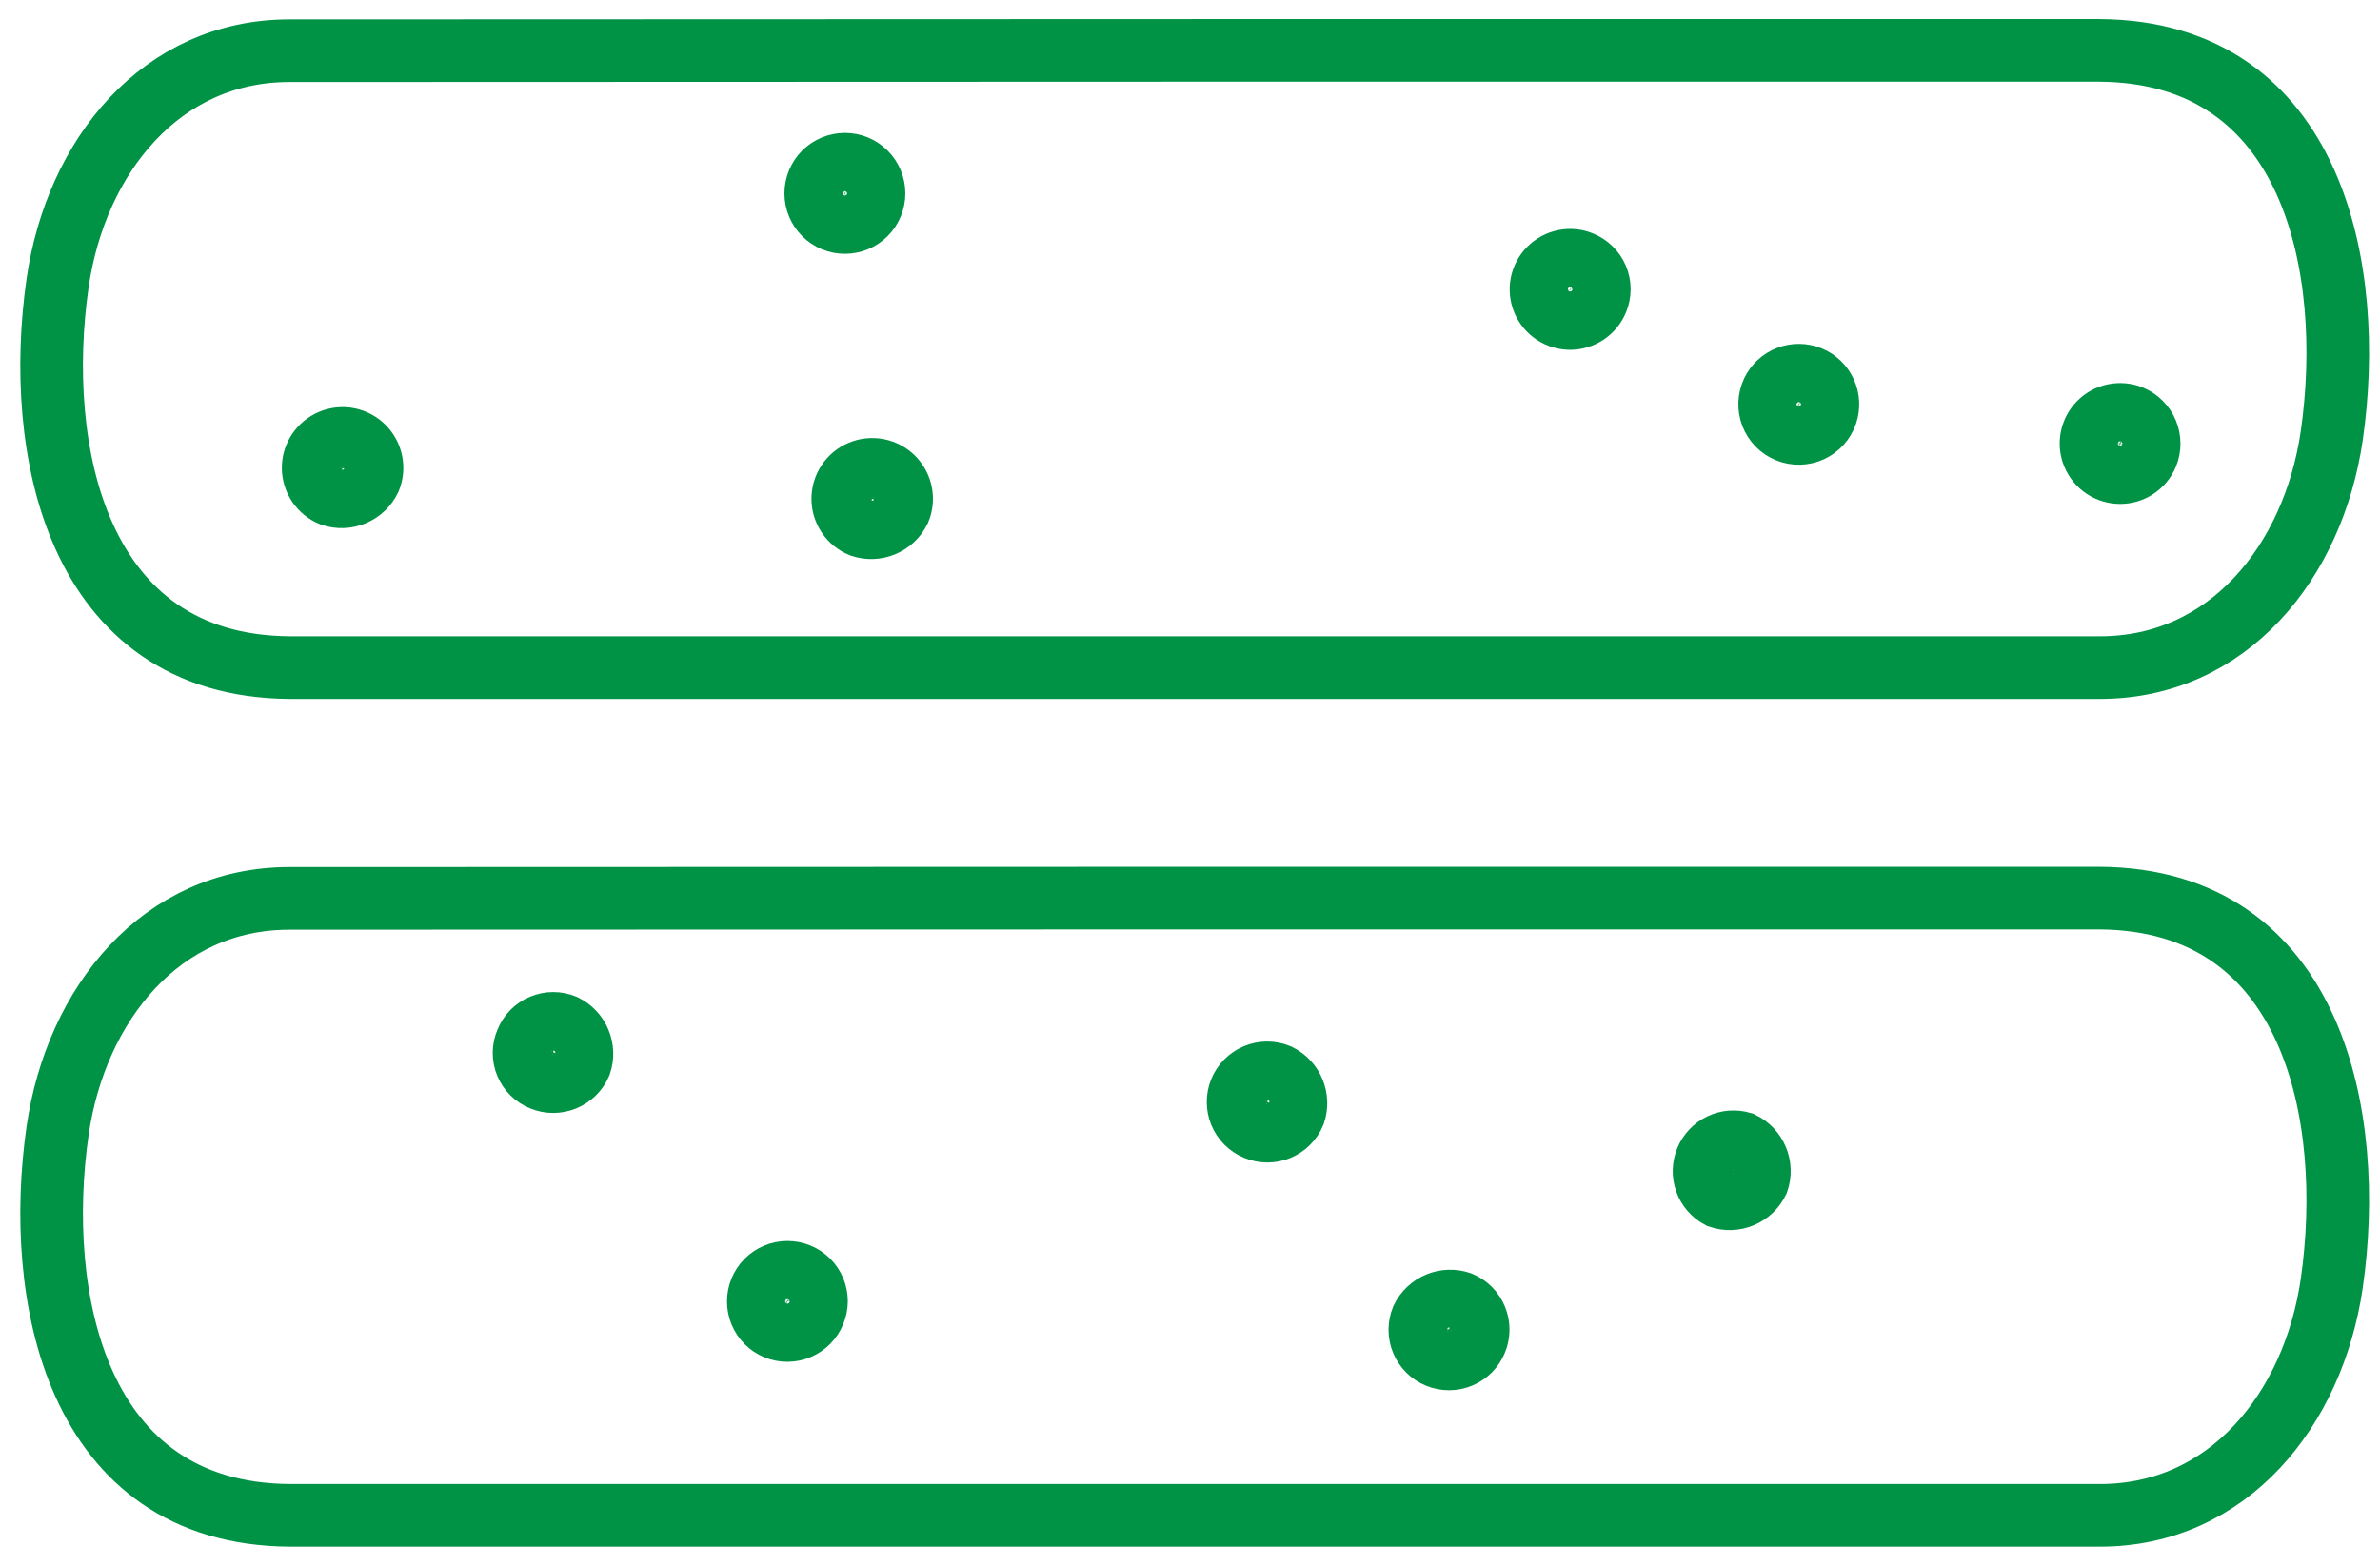
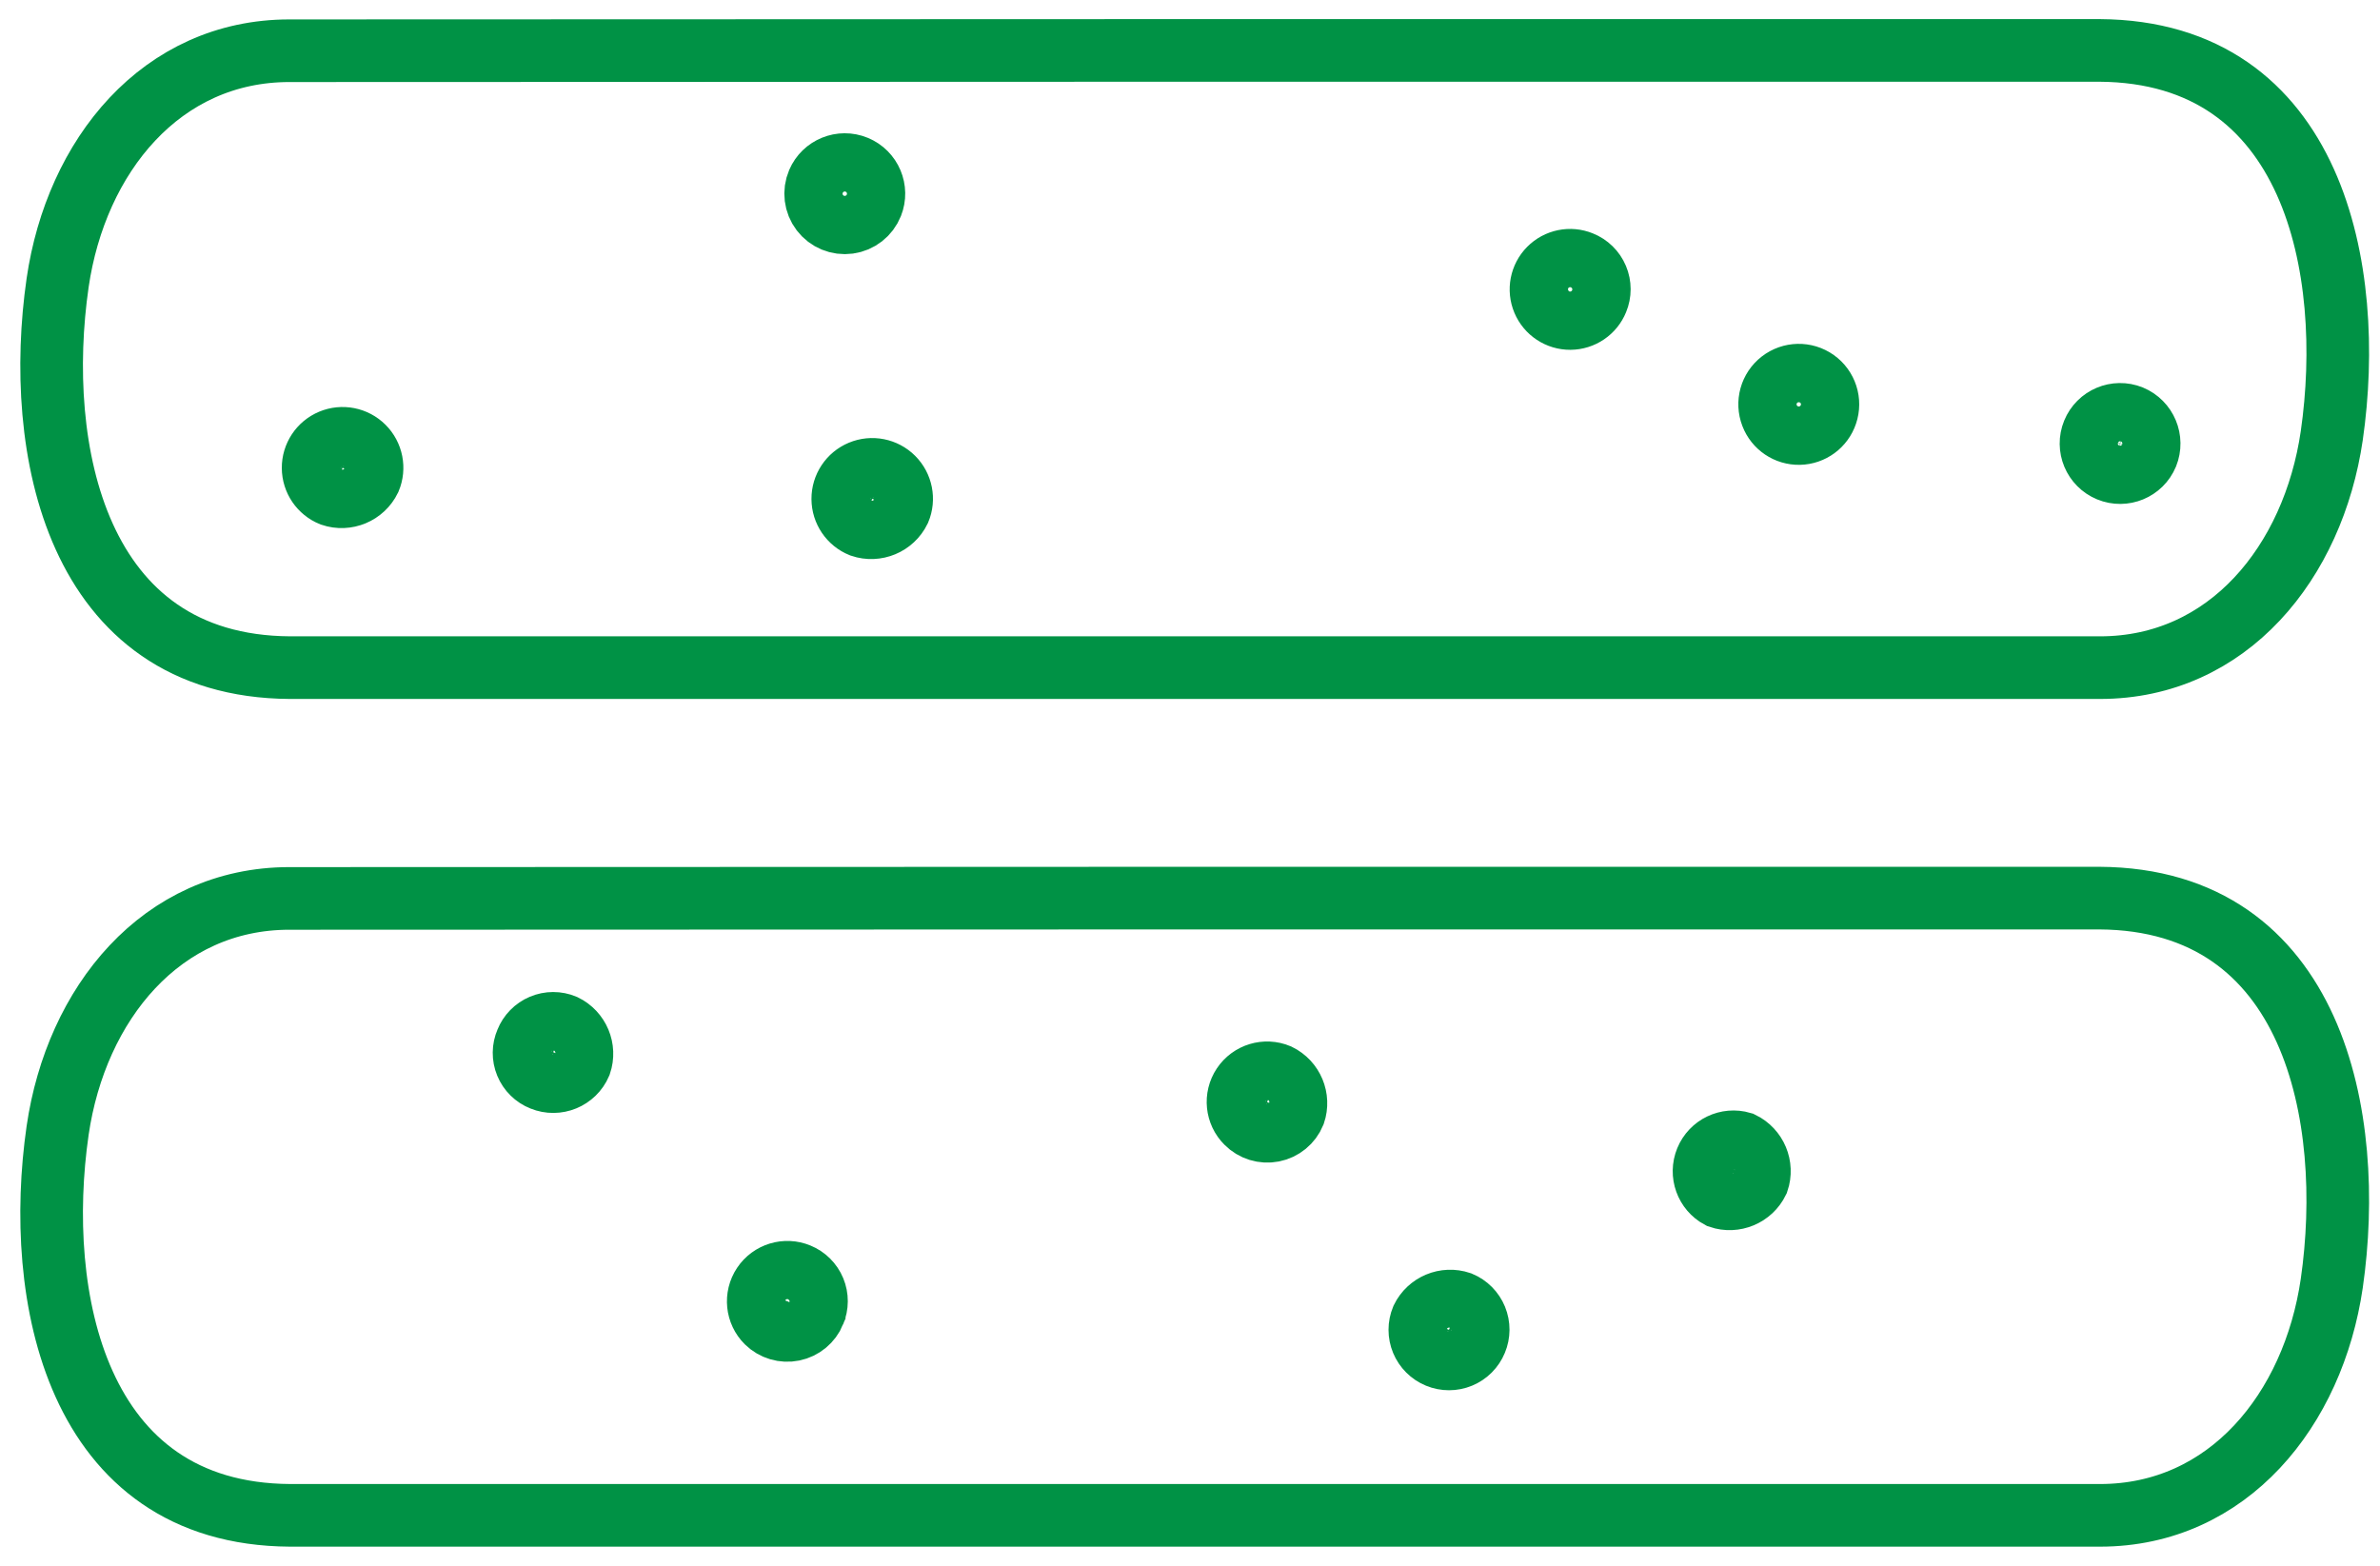
- <svg xmlns="http://www.w3.org/2000/svg" width="76" height="50" viewBox="0 0 76 50" fill="none">
-   <path d="M9.24 1.619C5.15 1.619 2.43 4.979 1.84 9.029C1.08 14.289 2.39 21.279 9.26 21.319H38.06H67.06C71.15 21.319 73.87 17.949 74.46 13.909C75.22 8.639 73.91 1.649 67.04 1.609H38.24L9.24 1.619Z" stroke="#009245" stroke-width="2" stroke-miterlimit="10" />
-   <path d="M9.24 28.689C5.15 28.689 2.43 32.05 1.84 36.1C1.08 41.36 2.39 48.35 9.26 48.39H38.06H67.06C71.15 48.39 73.87 45.02 74.46 40.98C75.22 35.709 73.91 28.72 67.04 28.68H38.24L9.24 28.689Z" stroke="#009245" stroke-width="2" stroke-miterlimit="10" />
-   <path d="M18.53 33.971C18.433 34.197 18.25 34.377 18.022 34.47C17.794 34.564 17.538 34.564 17.31 34.471C17.196 34.426 17.093 34.359 17.006 34.273C16.919 34.187 16.85 34.085 16.803 33.972C16.756 33.859 16.733 33.738 16.734 33.616C16.735 33.493 16.761 33.373 16.81 33.261C16.855 33.147 16.922 33.043 17.008 32.956C17.093 32.869 17.195 32.799 17.308 32.752C17.421 32.705 17.542 32.68 17.664 32.68C17.786 32.679 17.907 32.703 18.02 32.751C18.239 32.857 18.412 33.04 18.505 33.264C18.599 33.489 18.608 33.74 18.53 33.971Z" stroke="#009245" stroke-width="2" stroke-miterlimit="10" />
-   <path d="M26 41.909C25.907 42.137 25.727 42.319 25.5 42.414C25.274 42.51 25.018 42.511 24.79 42.419C24.677 42.372 24.574 42.304 24.488 42.218C24.401 42.132 24.333 42.029 24.286 41.916C24.239 41.804 24.215 41.683 24.215 41.56C24.215 41.438 24.238 41.317 24.285 41.204C24.332 41.091 24.4 40.988 24.486 40.902C24.573 40.815 24.675 40.747 24.788 40.7C24.901 40.653 25.022 40.629 25.144 40.629C25.266 40.629 25.387 40.653 25.5 40.699C25.613 40.745 25.715 40.813 25.802 40.899C25.888 40.985 25.956 41.087 26.003 41.2C26.049 41.312 26.073 41.433 26.073 41.555C26.072 41.676 26.047 41.797 26 41.909Z" stroke="#009245" stroke-width="2" stroke-miterlimit="10" />
-   <path d="M27.84 6.53C27.746 6.758 27.565 6.939 27.337 7.034C27.109 7.128 26.853 7.129 26.625 7.035C26.397 6.941 26.216 6.76 26.121 6.532C26.026 6.304 26.026 6.048 26.12 5.82C26.167 5.707 26.235 5.604 26.321 5.518C26.408 5.431 26.51 5.362 26.623 5.315C26.736 5.269 26.857 5.244 26.979 5.244C27.101 5.244 27.222 5.268 27.335 5.314C27.448 5.361 27.551 5.43 27.637 5.516C27.724 5.602 27.792 5.705 27.839 5.817C27.886 5.93 27.91 6.051 27.91 6.173C27.911 6.296 27.887 6.417 27.84 6.53Z" stroke="#009245" stroke-width="2" stroke-miterlimit="10" />
-   <path d="M28.72 16.29C28.614 16.509 28.431 16.681 28.206 16.775C27.982 16.869 27.731 16.878 27.5 16.8C27.327 16.73 27.179 16.61 27.075 16.456C26.97 16.302 26.913 16.12 26.912 15.934C26.911 15.747 26.965 15.565 27.068 15.41C27.171 15.254 27.318 15.133 27.49 15.061C27.662 14.989 27.851 14.97 28.034 15.006C28.217 15.042 28.385 15.132 28.517 15.263C28.648 15.395 28.738 15.563 28.774 15.746C28.811 15.928 28.792 16.118 28.72 16.29Z" stroke="#009245" stroke-width="2" stroke-miterlimit="10" />
-   <path d="M11.808 15.301C11.701 15.52 11.519 15.693 11.294 15.787C11.069 15.881 10.818 15.89 10.588 15.812C10.415 15.742 10.267 15.622 10.162 15.468C10.058 15.314 10.001 15.132 10 14.945C9.999 14.759 10.053 14.577 10.156 14.421C10.259 14.266 10.405 14.145 10.578 14.073C10.749 14.001 10.939 13.982 11.122 14.018C11.304 14.054 11.472 14.143 11.604 14.275C11.736 14.407 11.826 14.575 11.862 14.757C11.898 14.94 11.879 15.129 11.808 15.301Z" stroke="#009245" stroke-width="2" stroke-miterlimit="10" />
-   <path d="M51 9.59C50.931 9.761 50.813 9.906 50.66 10.01C50.508 10.113 50.329 10.169 50.145 10.171C49.961 10.172 49.78 10.118 49.626 10.017C49.473 9.916 49.352 9.771 49.281 9.602C49.21 9.432 49.19 9.245 49.225 9.065C49.26 8.884 49.347 8.717 49.477 8.587C49.606 8.456 49.772 8.366 49.952 8.329C50.132 8.292 50.32 8.31 50.49 8.38C50.604 8.425 50.707 8.492 50.794 8.578C50.882 8.663 50.951 8.765 50.999 8.878C51.046 8.99 51.071 9.111 51.071 9.234C51.071 9.356 51.047 9.477 51 9.59Z" stroke="#009245" stroke-width="2" stroke-miterlimit="10" />
-   <path d="M58.32 13.211C58.279 13.331 58.214 13.441 58.129 13.535C58.044 13.629 57.941 13.704 57.825 13.757C57.71 13.809 57.586 13.837 57.459 13.84C57.333 13.843 57.207 13.819 57.09 13.772C56.972 13.724 56.866 13.653 56.777 13.563C56.688 13.472 56.619 13.365 56.573 13.247C56.527 13.129 56.506 13.003 56.511 12.876C56.515 12.75 56.546 12.626 56.6 12.511C56.702 12.297 56.882 12.13 57.103 12.044C57.325 11.958 57.571 11.96 57.791 12.049C58.011 12.139 58.188 12.309 58.286 12.525C58.385 12.741 58.397 12.986 58.32 13.211Z" stroke="#009245" stroke-width="2" stroke-miterlimit="10" />
-   <path d="M47.13 42.82C47.083 42.933 47.015 43.035 46.929 43.122C46.842 43.208 46.74 43.277 46.627 43.324C46.514 43.371 46.393 43.395 46.271 43.395C46.149 43.395 46.028 43.371 45.915 43.325C45.802 43.278 45.699 43.21 45.613 43.124C45.526 43.037 45.458 42.935 45.411 42.822C45.364 42.709 45.34 42.588 45.34 42.466C45.34 42.344 45.363 42.223 45.41 42.11C45.516 41.891 45.699 41.718 45.924 41.624C46.148 41.53 46.399 41.522 46.63 41.6C46.743 41.647 46.846 41.715 46.932 41.802C47.019 41.889 47.087 41.993 47.133 42.106C47.18 42.219 47.204 42.34 47.203 42.463C47.202 42.586 47.178 42.707 47.13 42.82Z" stroke="#009245" stroke-width="2" stroke-miterlimit="10" />
-   <path d="M56.13 37.719C56.024 37.938 55.841 38.111 55.616 38.205C55.392 38.299 55.141 38.307 54.91 38.229C54.705 38.119 54.548 37.937 54.47 37.718C54.391 37.5 54.397 37.259 54.485 37.044C54.573 36.829 54.738 36.654 54.948 36.553C55.157 36.453 55.397 36.434 55.62 36.499C55.839 36.606 56.011 36.788 56.105 37.013C56.199 37.237 56.208 37.489 56.13 37.719Z" stroke="#009245" stroke-width="2" stroke-miterlimit="10" />
-   <path d="M41.33 35.55C41.283 35.663 41.214 35.766 41.127 35.852C41.04 35.939 40.937 36.007 40.824 36.054C40.711 36.1 40.589 36.124 40.467 36.123C40.344 36.122 40.223 36.098 40.11 36.05C39.997 36.004 39.894 35.935 39.808 35.849C39.721 35.762 39.653 35.66 39.606 35.547C39.559 35.434 39.535 35.314 39.535 35.191C39.535 35.069 39.558 34.948 39.605 34.835C39.652 34.722 39.72 34.62 39.806 34.533C39.893 34.447 39.995 34.378 40.108 34.331C40.221 34.284 40.342 34.26 40.464 34.26C40.586 34.26 40.707 34.283 40.82 34.33C41.039 34.437 41.212 34.619 41.305 34.844C41.399 35.068 41.408 35.32 41.33 35.55Z" stroke="#009245" stroke-width="2" stroke-miterlimit="10" />
-   <path d="M68.56 14.52C68.489 14.69 68.37 14.834 68.218 14.936C68.065 15.038 67.886 15.092 67.702 15.092C67.519 15.092 67.339 15.038 67.186 14.937C67.034 14.835 66.914 14.69 66.844 14.521C66.773 14.352 66.754 14.166 66.789 13.985C66.824 13.805 66.911 13.639 67.04 13.509C67.169 13.378 67.334 13.289 67.513 13.252C67.693 13.214 67.88 13.232 68.05 13.3C68.278 13.396 68.46 13.577 68.556 13.805C68.651 14.034 68.653 14.291 68.56 14.52Z" stroke="#009245" stroke-width="2" stroke-miterlimit="10" />
+ <svg xmlns="http://www.w3.org/2000/svg" width="76" height="50" fill="none">
+   <path d="M9.24 1.62c-4.09 0-6.81 3.36-7.4 7.41-.76 5.26.55 12.25 7.42 12.29h57.8c4.09 0 6.81-3.37 7.4-7.41.76-5.27-.55-12.26-7.42-12.3h-28.8l-29 .01zm0 27.07c-4.09 0-6.81 3.36-7.4 7.41-.76 5.26.55 12.25 7.42 12.29h57.8c4.09 0 6.81-3.37 7.4-7.41.76-5.27-.55-12.26-7.42-12.3h-28.8l-29 .01z" stroke="#009245" stroke-width="2" stroke-miterlimit="10" />
+   <path d="M18.53 33.97a.94.94 0 01-1.22.5.91.91 0 01-.5-1.21.92.92 0 011.21-.51 1 1 0 01.51 1.22zM26 41.91a.93.93 0 01-1.512.308.93.93 0 011.012-1.519.92.92 0 01.5 1.21zm1.84-35.38a.93.93 0 11-1.719-.71.93.93 0 011.719.71zm.88 9.76a1 1 0 01-1.22.51.94.94 0 111.22-.51zm-16.912-.989a1 1 0 01-1.22.51.941.941 0 111.22-.51zM51 9.59a.93.93 0 11-.51-1.21.92.92 0 01.51 1.21zm7.32 3.621a.928.928 0 01-1.747.036.93.93 0 111.747-.036zM47.13 42.82a.929.929 0 01-1.215.505.929.929 0 01-.505-1.215 1 1 0 011.22-.51.931.931 0 01.5 1.22zm9-5.1a1 1 0 01-1.22.51.94.94 0 01.71-1.73 1 1 0 01.51 1.22zm-14.8-2.17a.93.93 0 01-1.522.299.93.93 0 011.012-1.519 1 1 0 01.51 1.22zm27.23-21.03a.93.93 0 11-.51-1.22.94.94 0 01.51 1.22z" stroke="#009245" stroke-width="2" stroke-miterlimit="10" />
</svg>
